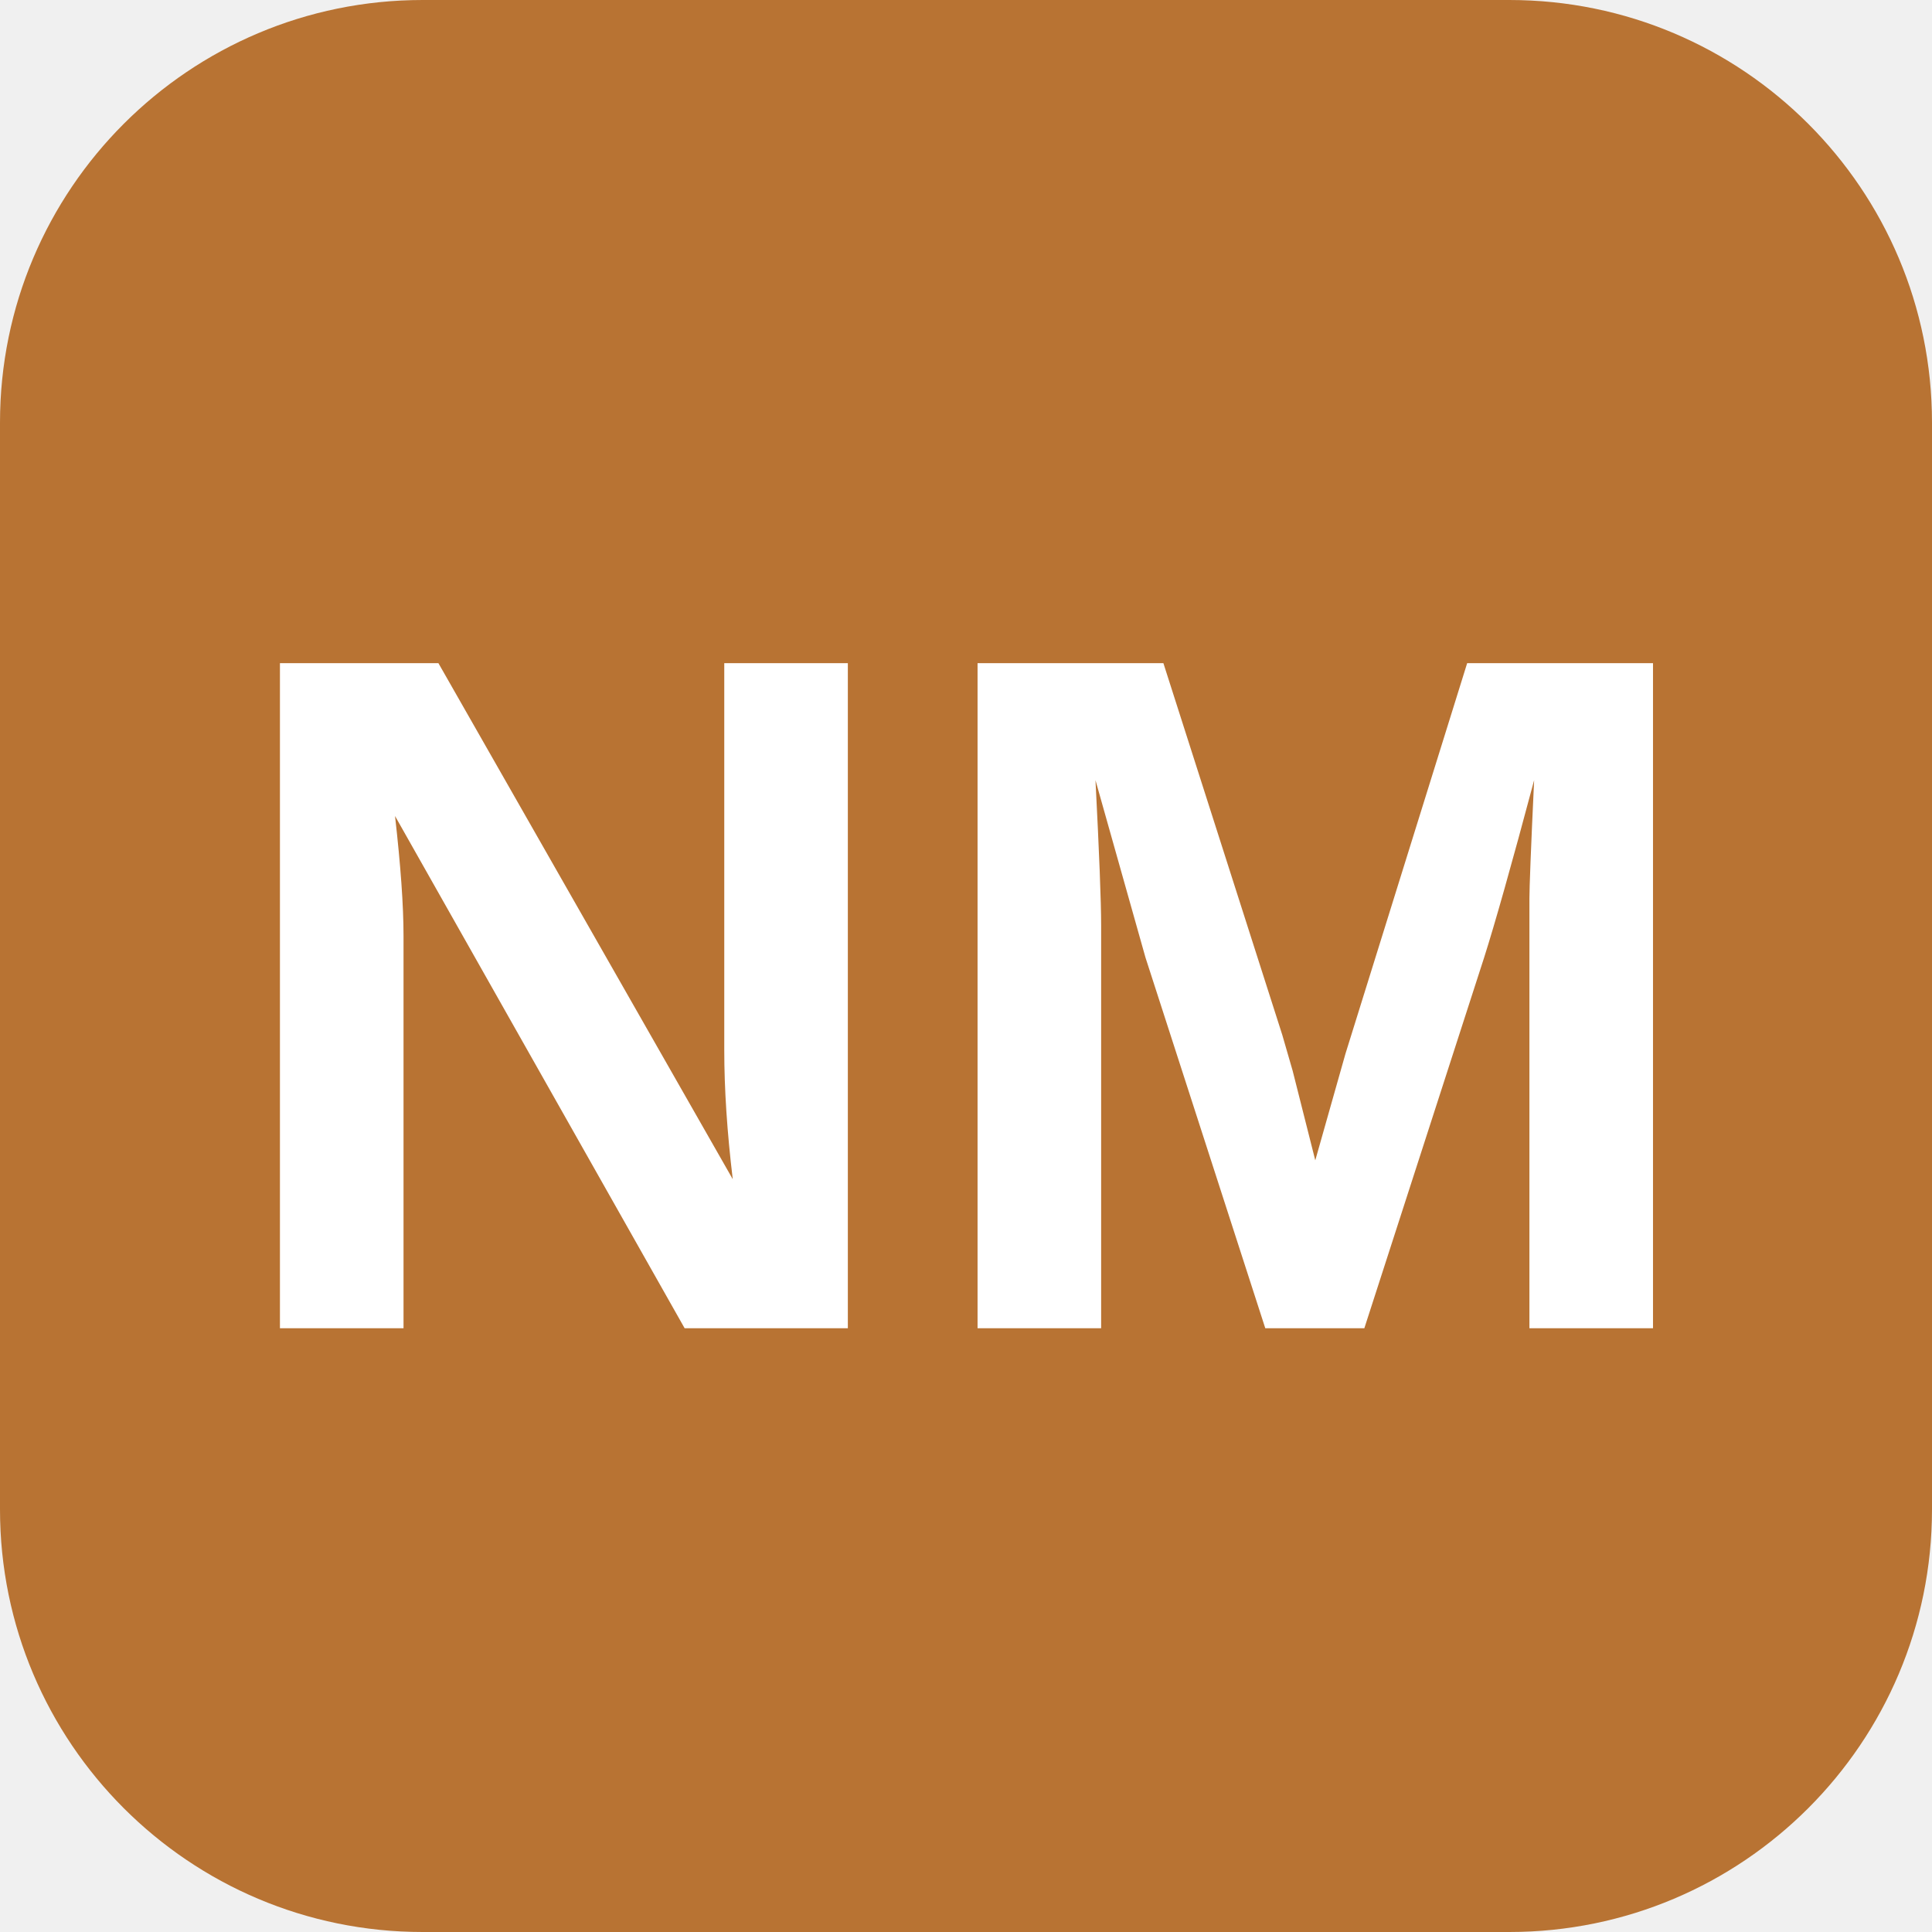
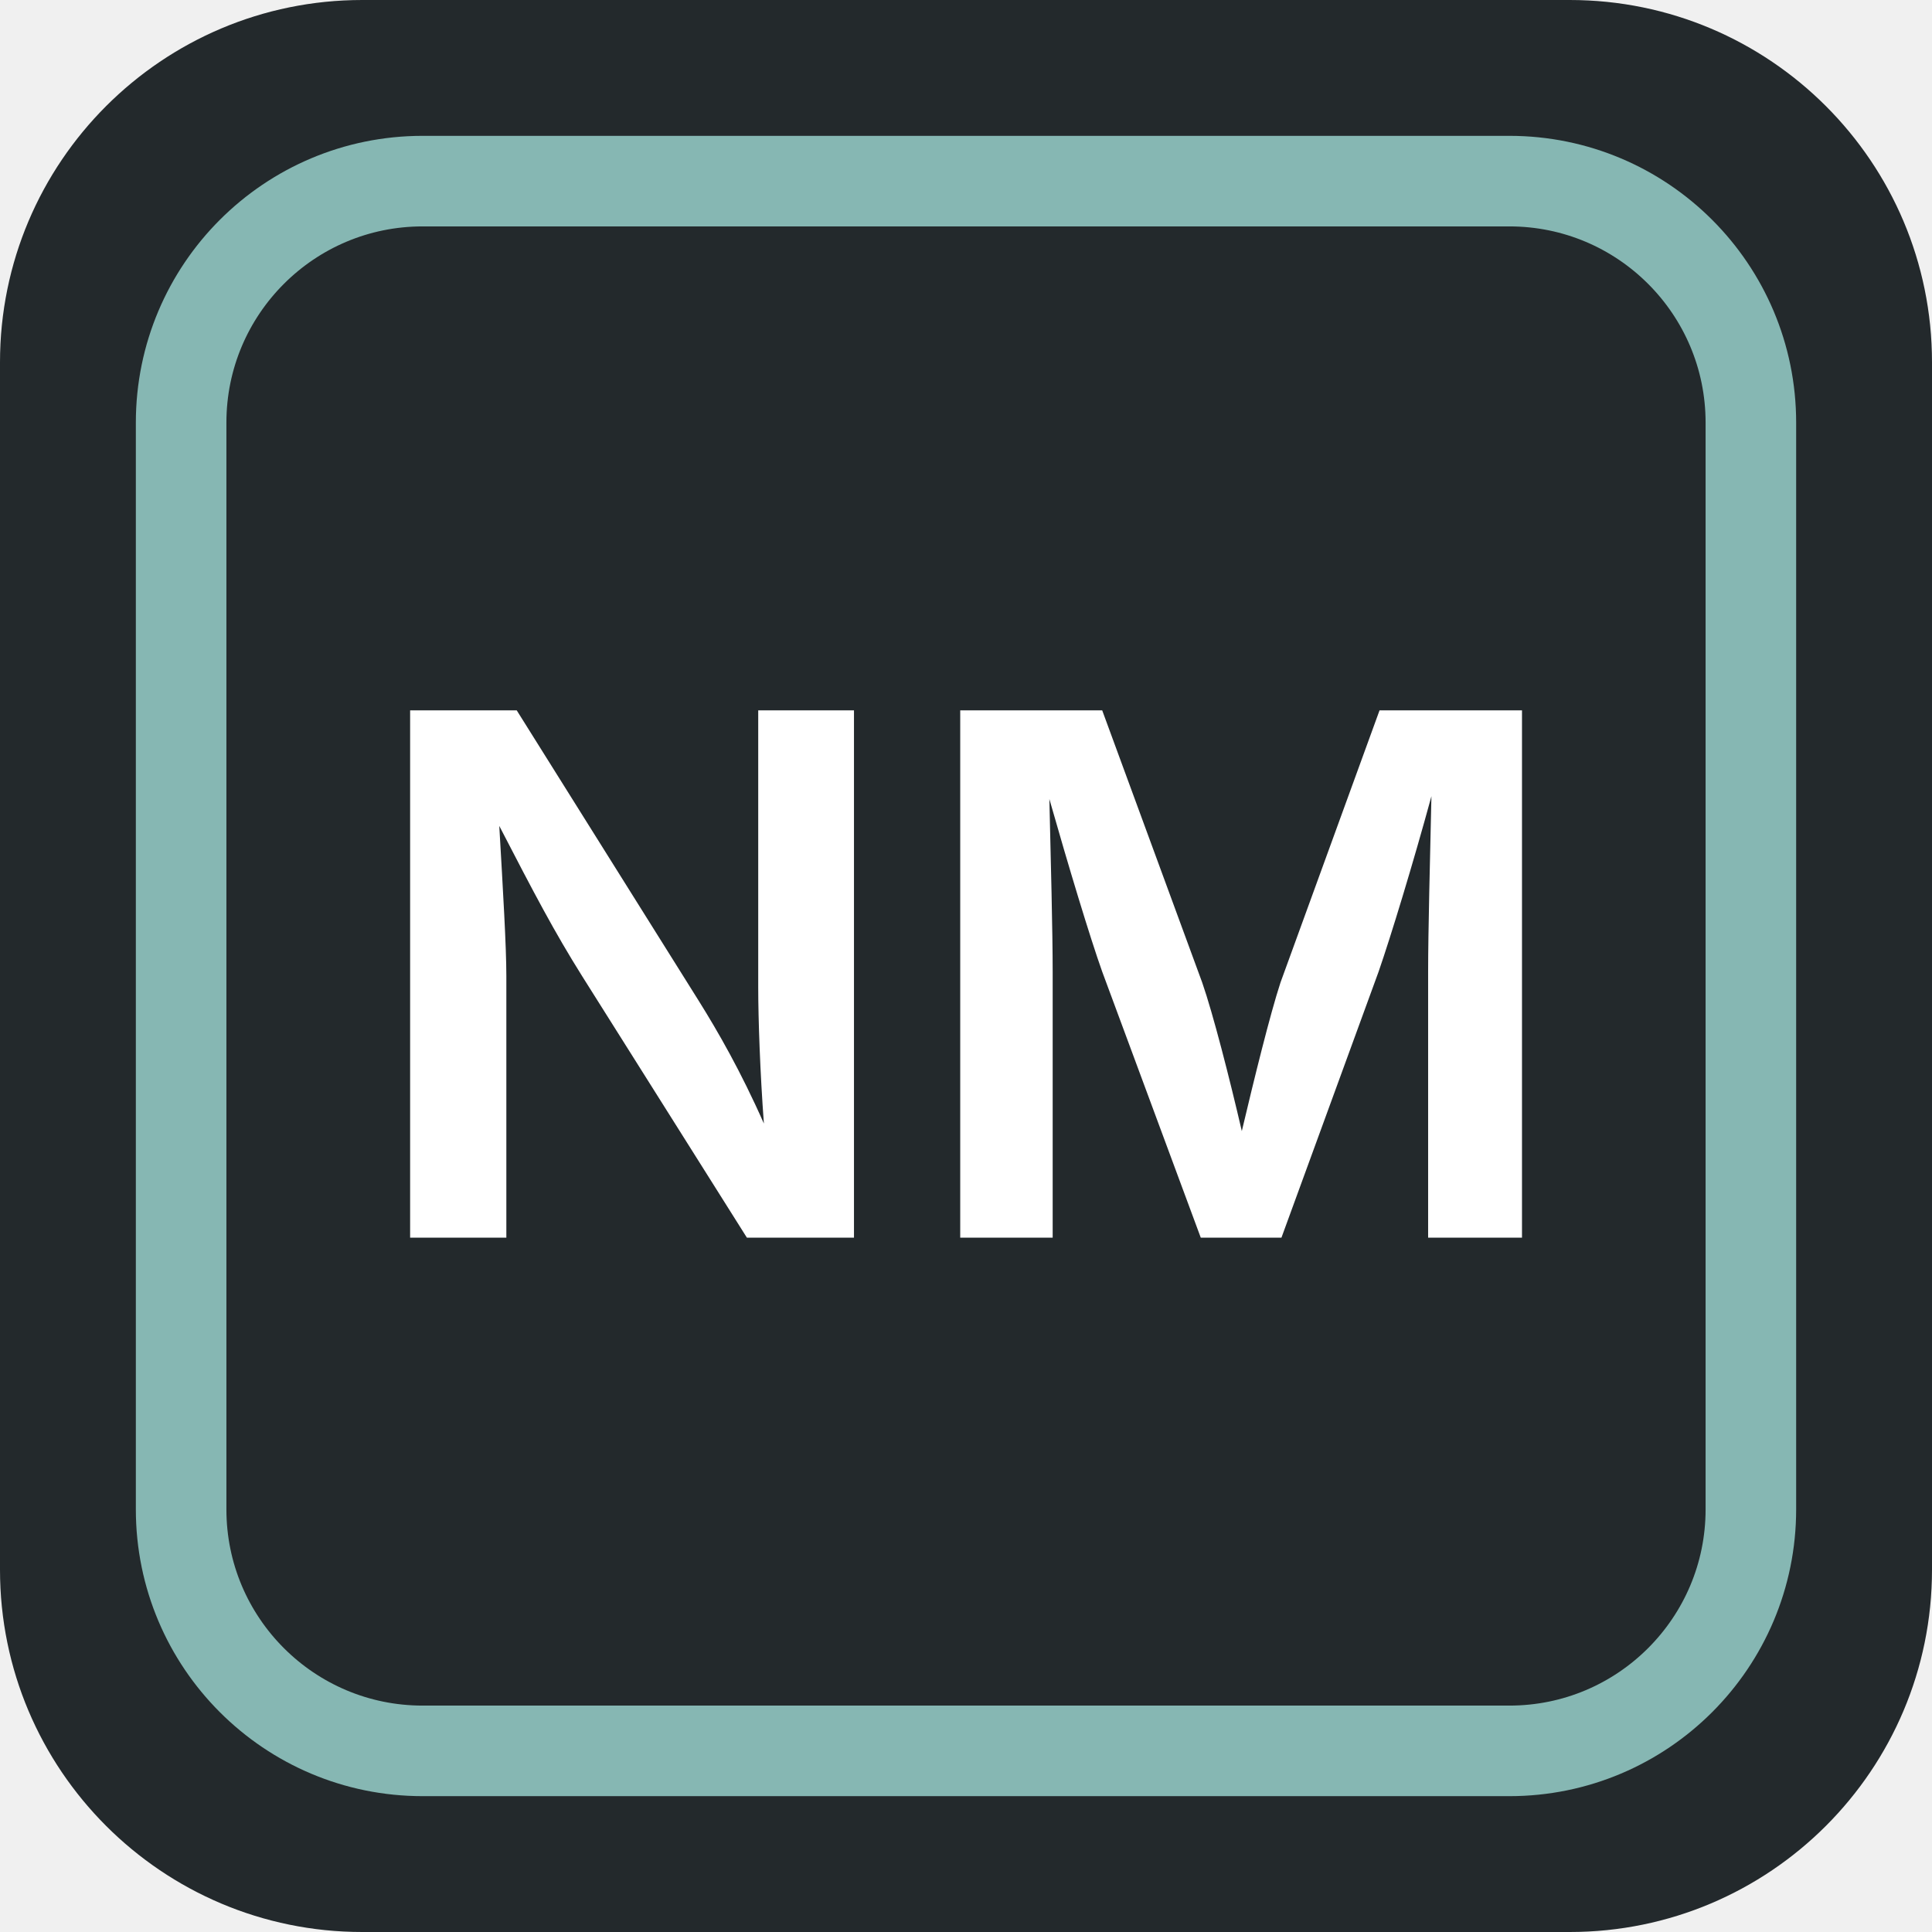
- <svg xmlns="http://www.w3.org/2000/svg" viewBox="0 0 32 32">
-   <rect width="32" height="32" rx="7" fill="#B87333" />
-   <text x="16" y="22" text-anchor="middle" font-family="Arial, Helvetica, sans-serif" font-size="16" font-weight="700" fill="#fff">NM</text>
+ <svg xmlns="http://www.w3.org/2000/svg" viewBox="0 0 64 64">
+   <rect width="64" height="64" rx="12" fill="#23292C" />
+   <rect x="6" y="6" width="52" height="52" rx="8" fill="none" stroke="#86B7B3" stroke-width="3" />
+   <text x="32" y="41" text-anchor="middle" font-family="Inter, Arial, sans-serif" font-size="24" font-weight="600" fill="#FFFFFF">NM</text>
</svg>
